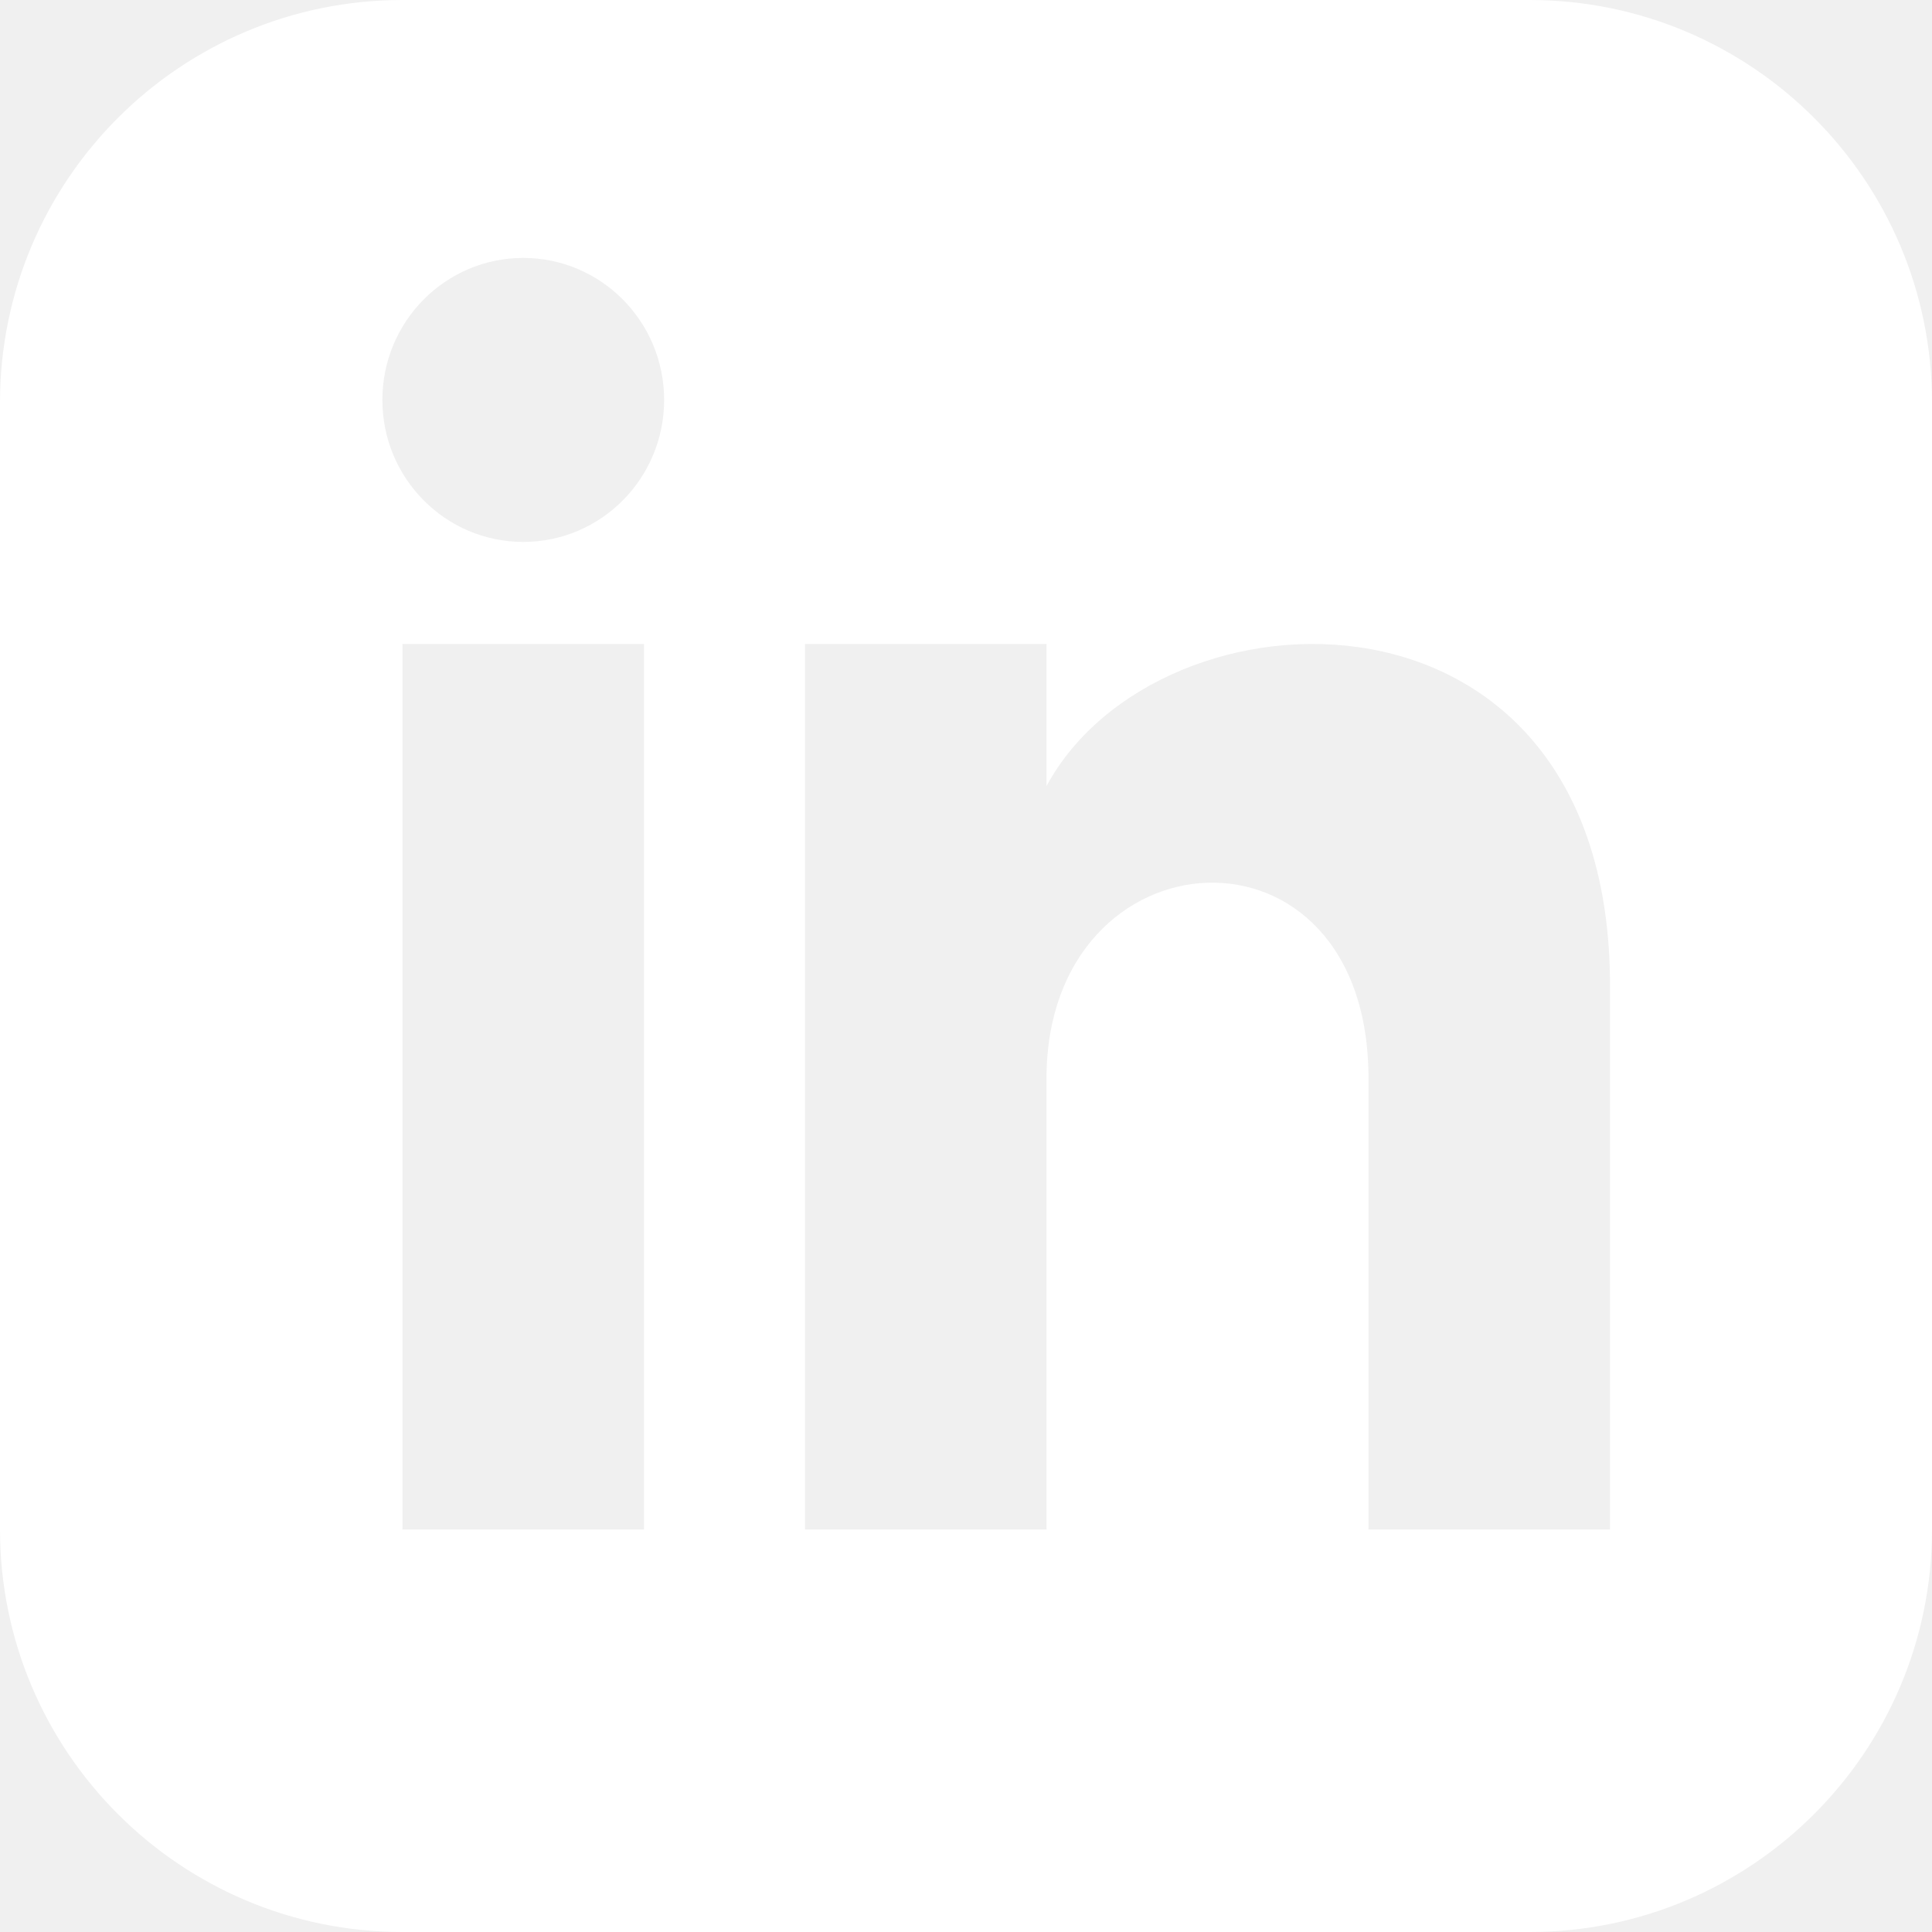
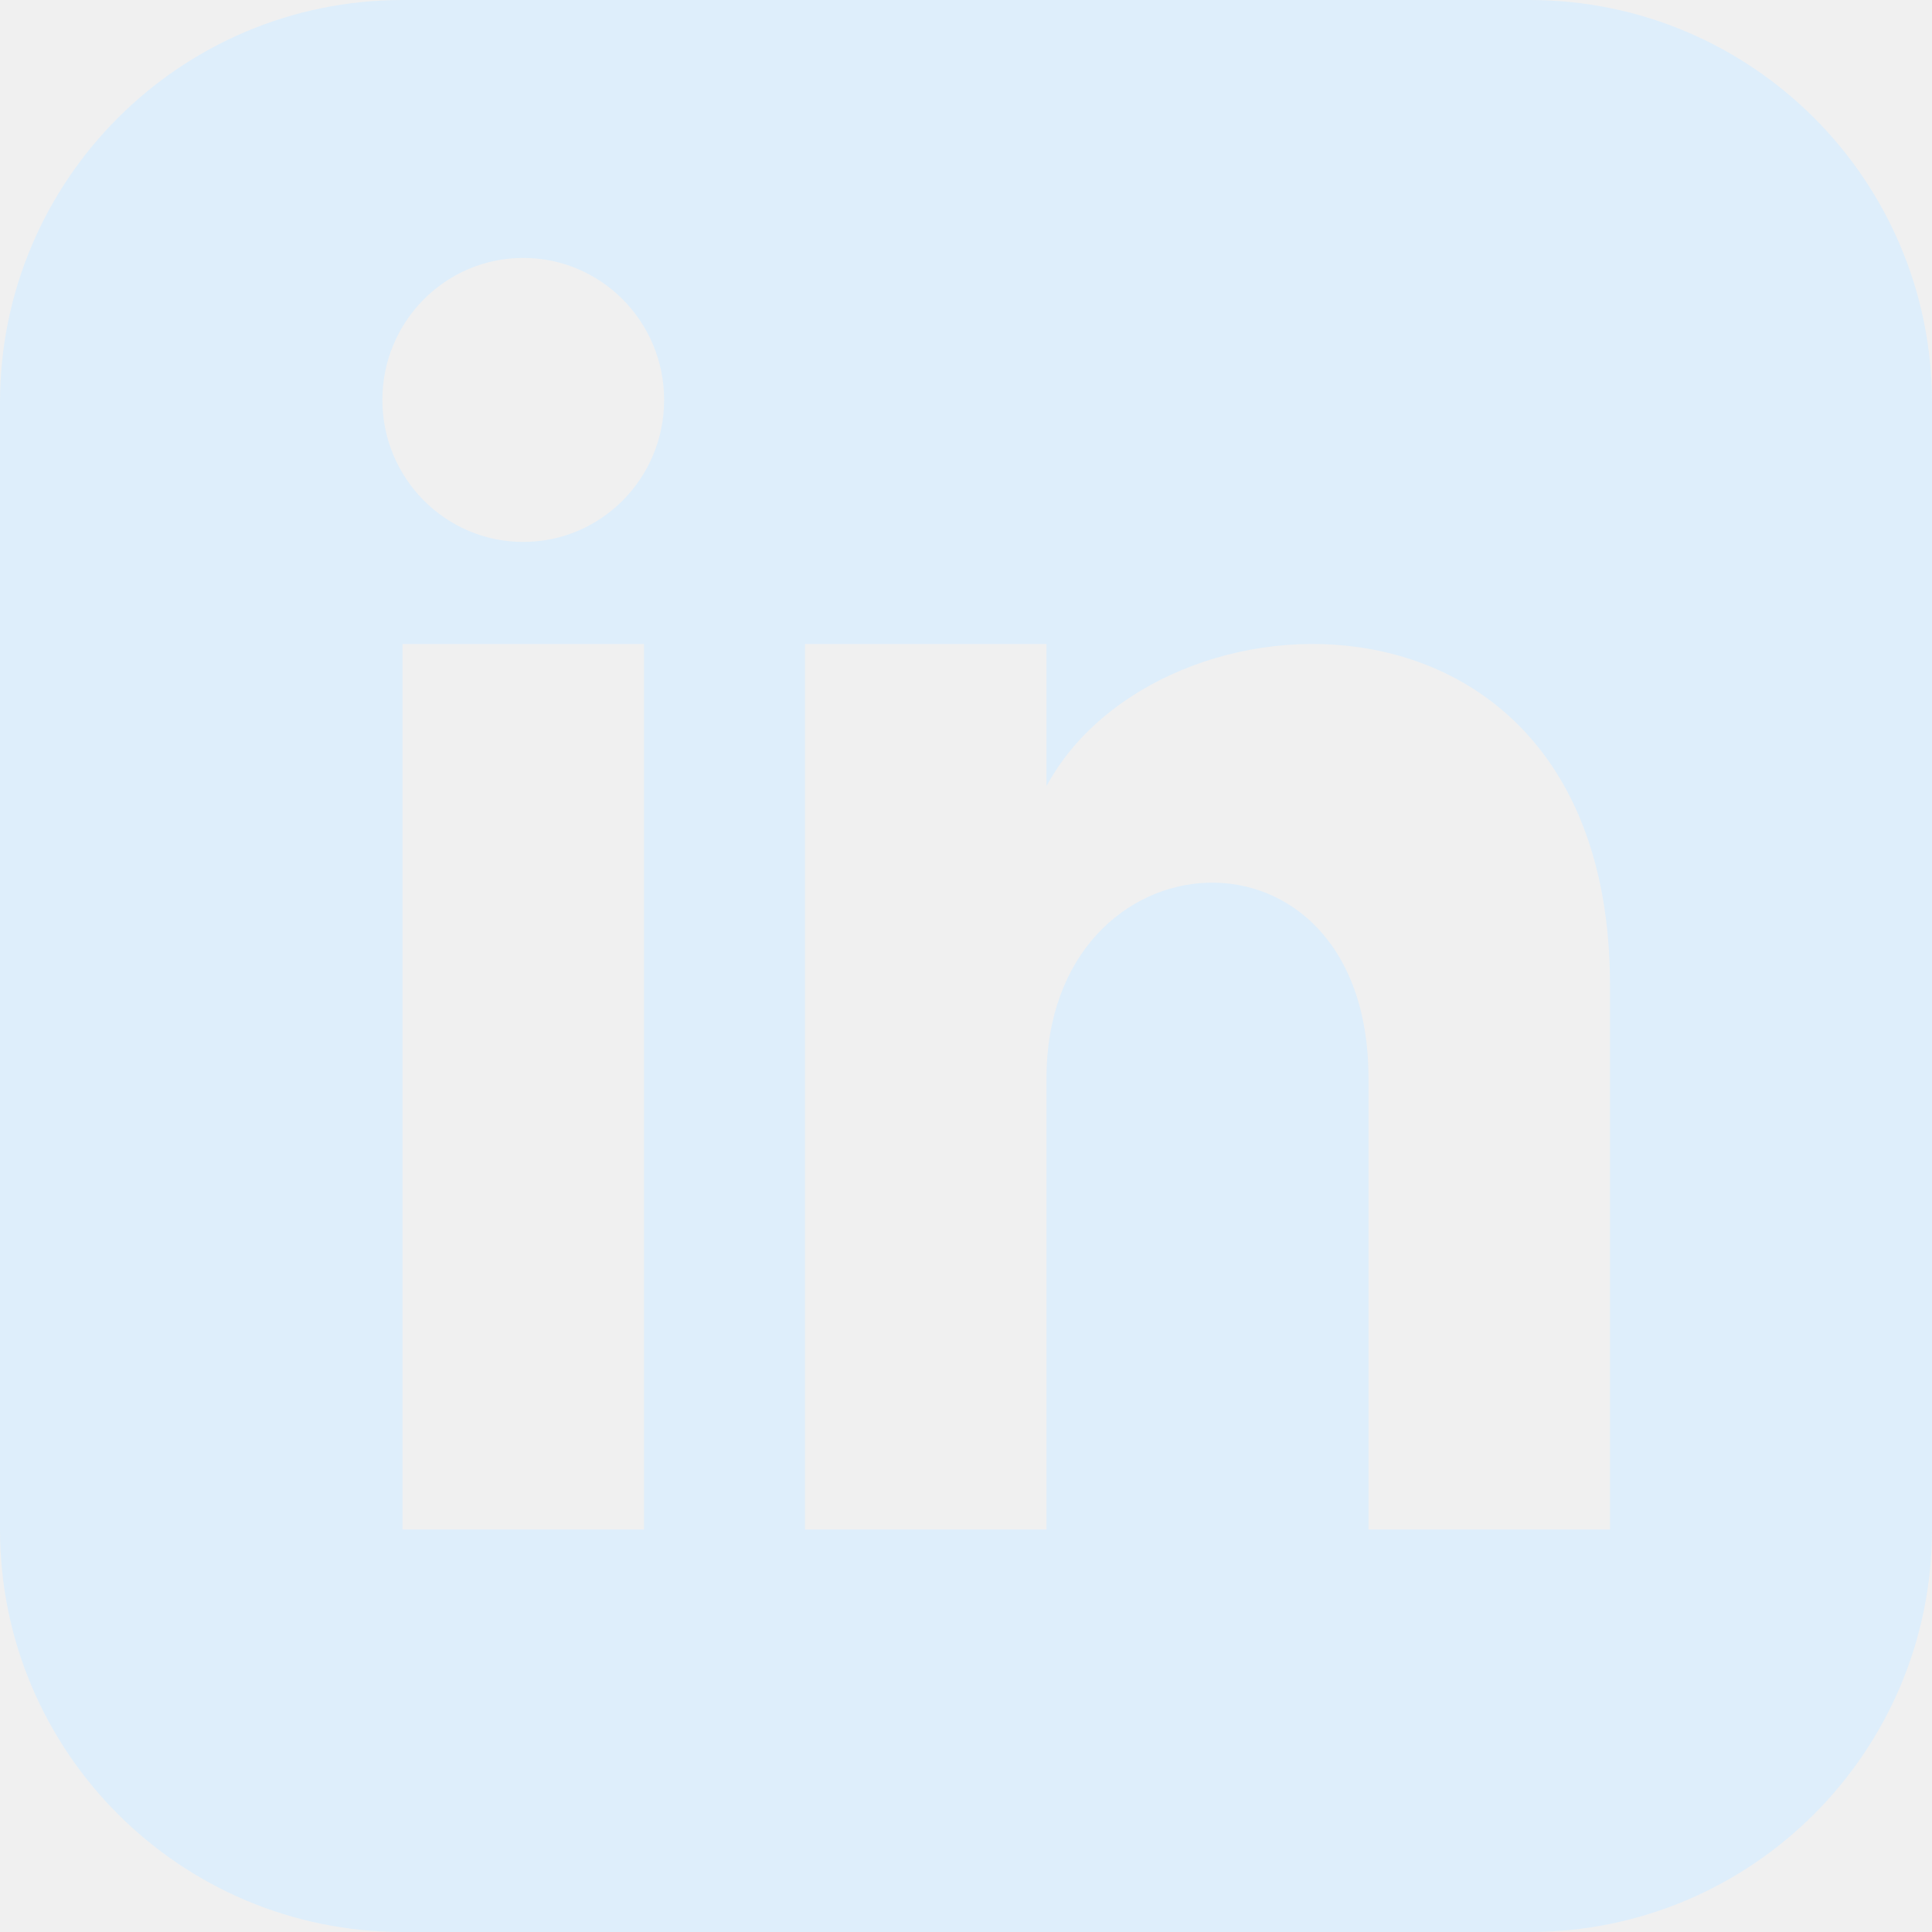
- <svg xmlns="http://www.w3.org/2000/svg" style="fill:white;" width="24" height="24" viewBox="0 0 24 24">
+ <svg xmlns="http://www.w3.org/2000/svg" style="fill: #deeefb;" width="24" height="24" viewBox="0 0 24 24">
  <path d="M19 0h-14c-2.761 0-5 2.239-5 5v14c0 2.761 2.239 5 5 5h14c2.762 0 5-2.239 5-5v-14c0-2.761-2.238-5-5-5zm-11 19h-3v-11h3v11zm-1.5-12.268c-.966 0-1.75-.79-1.75-1.764s.784-1.764 1.75-1.764 1.75.79 1.75 1.764-.783 1.764-1.75 1.764zm13.5 12.268h-3v-5.604c0-3.368-4-3.113-4 0v5.604h-3v-11h3v1.765c1.396-2.586 7-2.777 7 2.476v6.759z" />
</svg>
